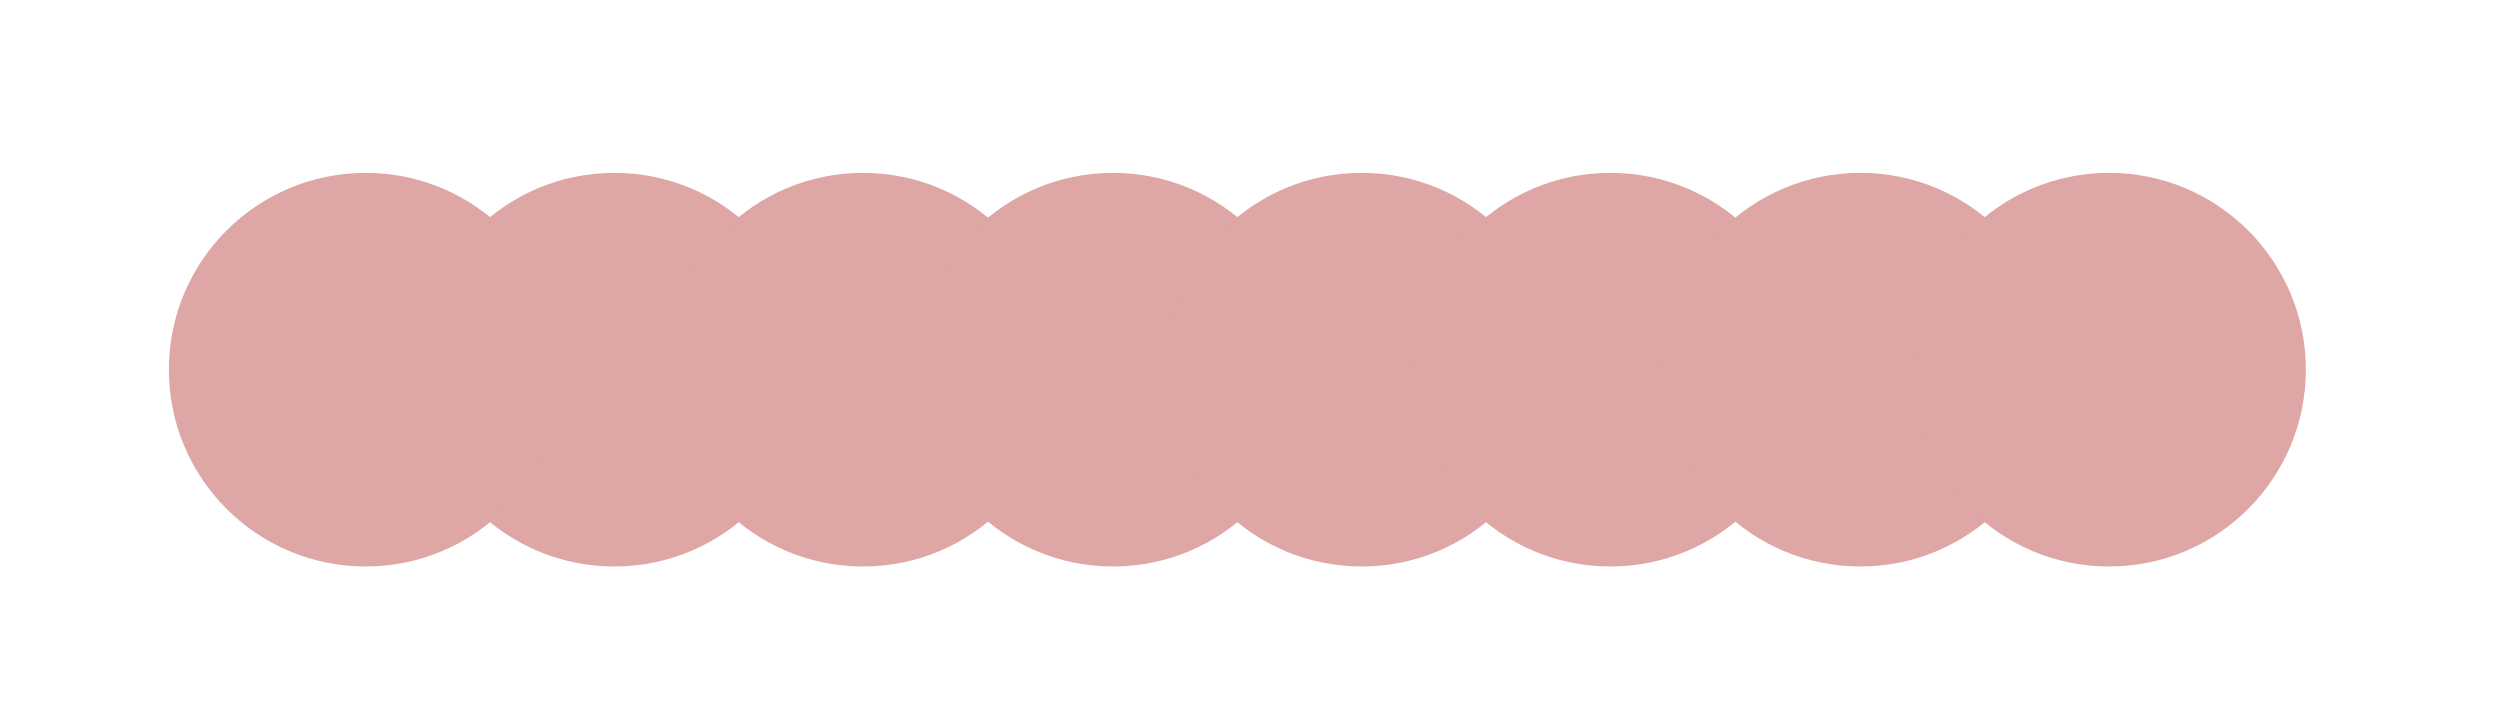
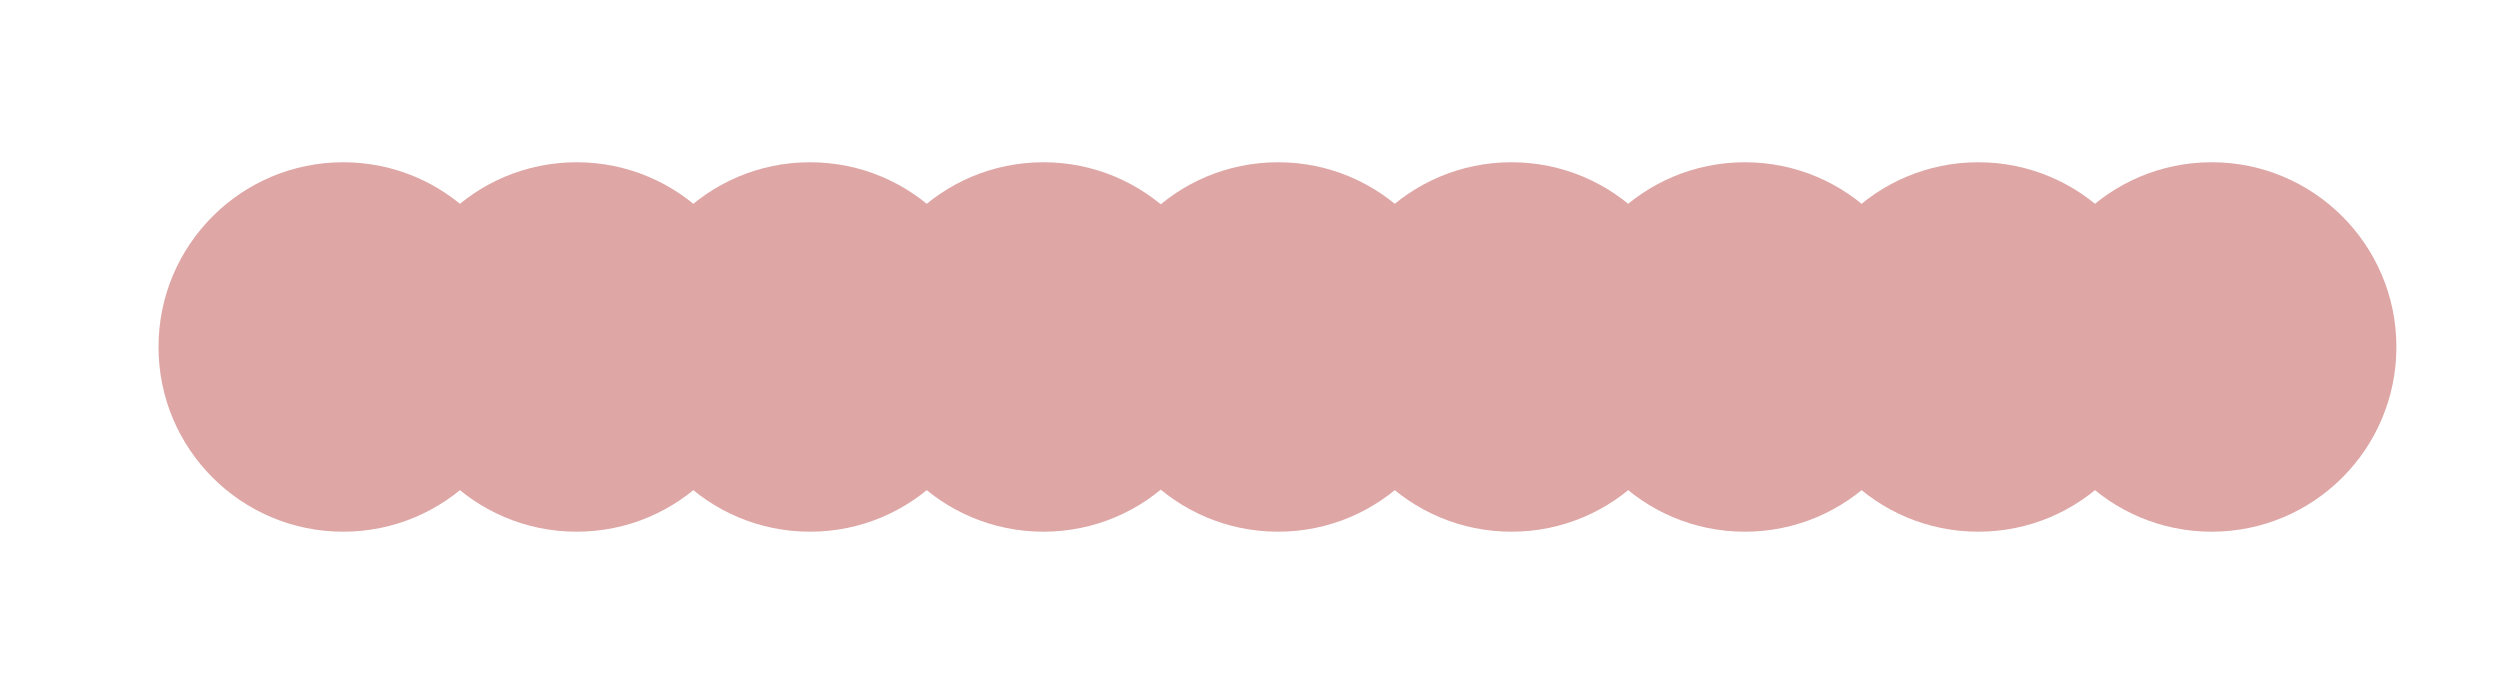
- <svg xmlns="http://www.w3.org/2000/svg" version="1.1" id="Layer_1" x="0px" y="0px" width="188px" height="54px" viewBox="0 0 188 54" style="enable-background:new 0 0 188 54;" xml:space="preserve">
+ <svg xmlns="http://www.w3.org/2000/svg" version="1.1" id="Layer_1" x="0px" y="0px" width="200.3px" height="54px" viewBox="-545 374 200.3 54" style="enable-background:new -545 374 200.3 54;" xml:space="preserve">
  <style type="text/css">
	.st0{fill:#DEA6A5;}
</style>
  <g id="XMLID_744_">
-     <circle id="XMLID_752_" class="st0" cx="46.2" cy="27.8" r="14.8" />
-     <circle id="XMLID_751_" class="st0" cx="27.5" cy="27.8" r="14.8" />
-     <circle id="XMLID_750_" class="st0" cx="64.9" cy="27.8" r="14.8" />
-     <circle id="XMLID_749_" class="st0" cx="83.7" cy="27.8" r="14.8" />
-     <circle id="XMLID_748_" class="st0" cx="102.4" cy="27.8" r="14.8" />
-     <circle id="XMLID_747_" class="st0" cx="121.1" cy="27.8" r="14.8" />
-     <circle id="XMLID_746_" class="st0" cx="139.9" cy="27.8" r="14.8" />
-     <circle id="XMLID_745_" class="st0" cx="158.6" cy="27.8" r="14.8" />
+     <circle id="XMLID_752_" class="st0" cx="-498.8" cy="401.8" r="14.8" />
+     <circle id="XMLID_751_" class="st0" cx="-517.5" cy="401.8" r="14.8" />
+     <circle id="XMLID_750_" class="st0" cx="-480.1" cy="401.8" r="14.8" />
+     <circle id="XMLID_749_" class="st0" cx="-461.4" cy="401.8" r="14.8" />
+     <circle id="XMLID_748_" class="st0" cx="-442.6" cy="401.8" r="14.8" />
+     <circle id="XMLID_747_" class="st0" cx="-423.9" cy="401.8" r="14.8" />
+     <circle id="XMLID_746_" class="st0" cx="-405.2" cy="401.8" r="14.8" />
+     <circle id="XMLID_745_" class="st0" cx="-386.5" cy="401.8" r="14.8" />
+     <circle id="XMLID_1_" class="st0" cx="-367.8" cy="401.8" r="14.8" />
  </g>
</svg>
